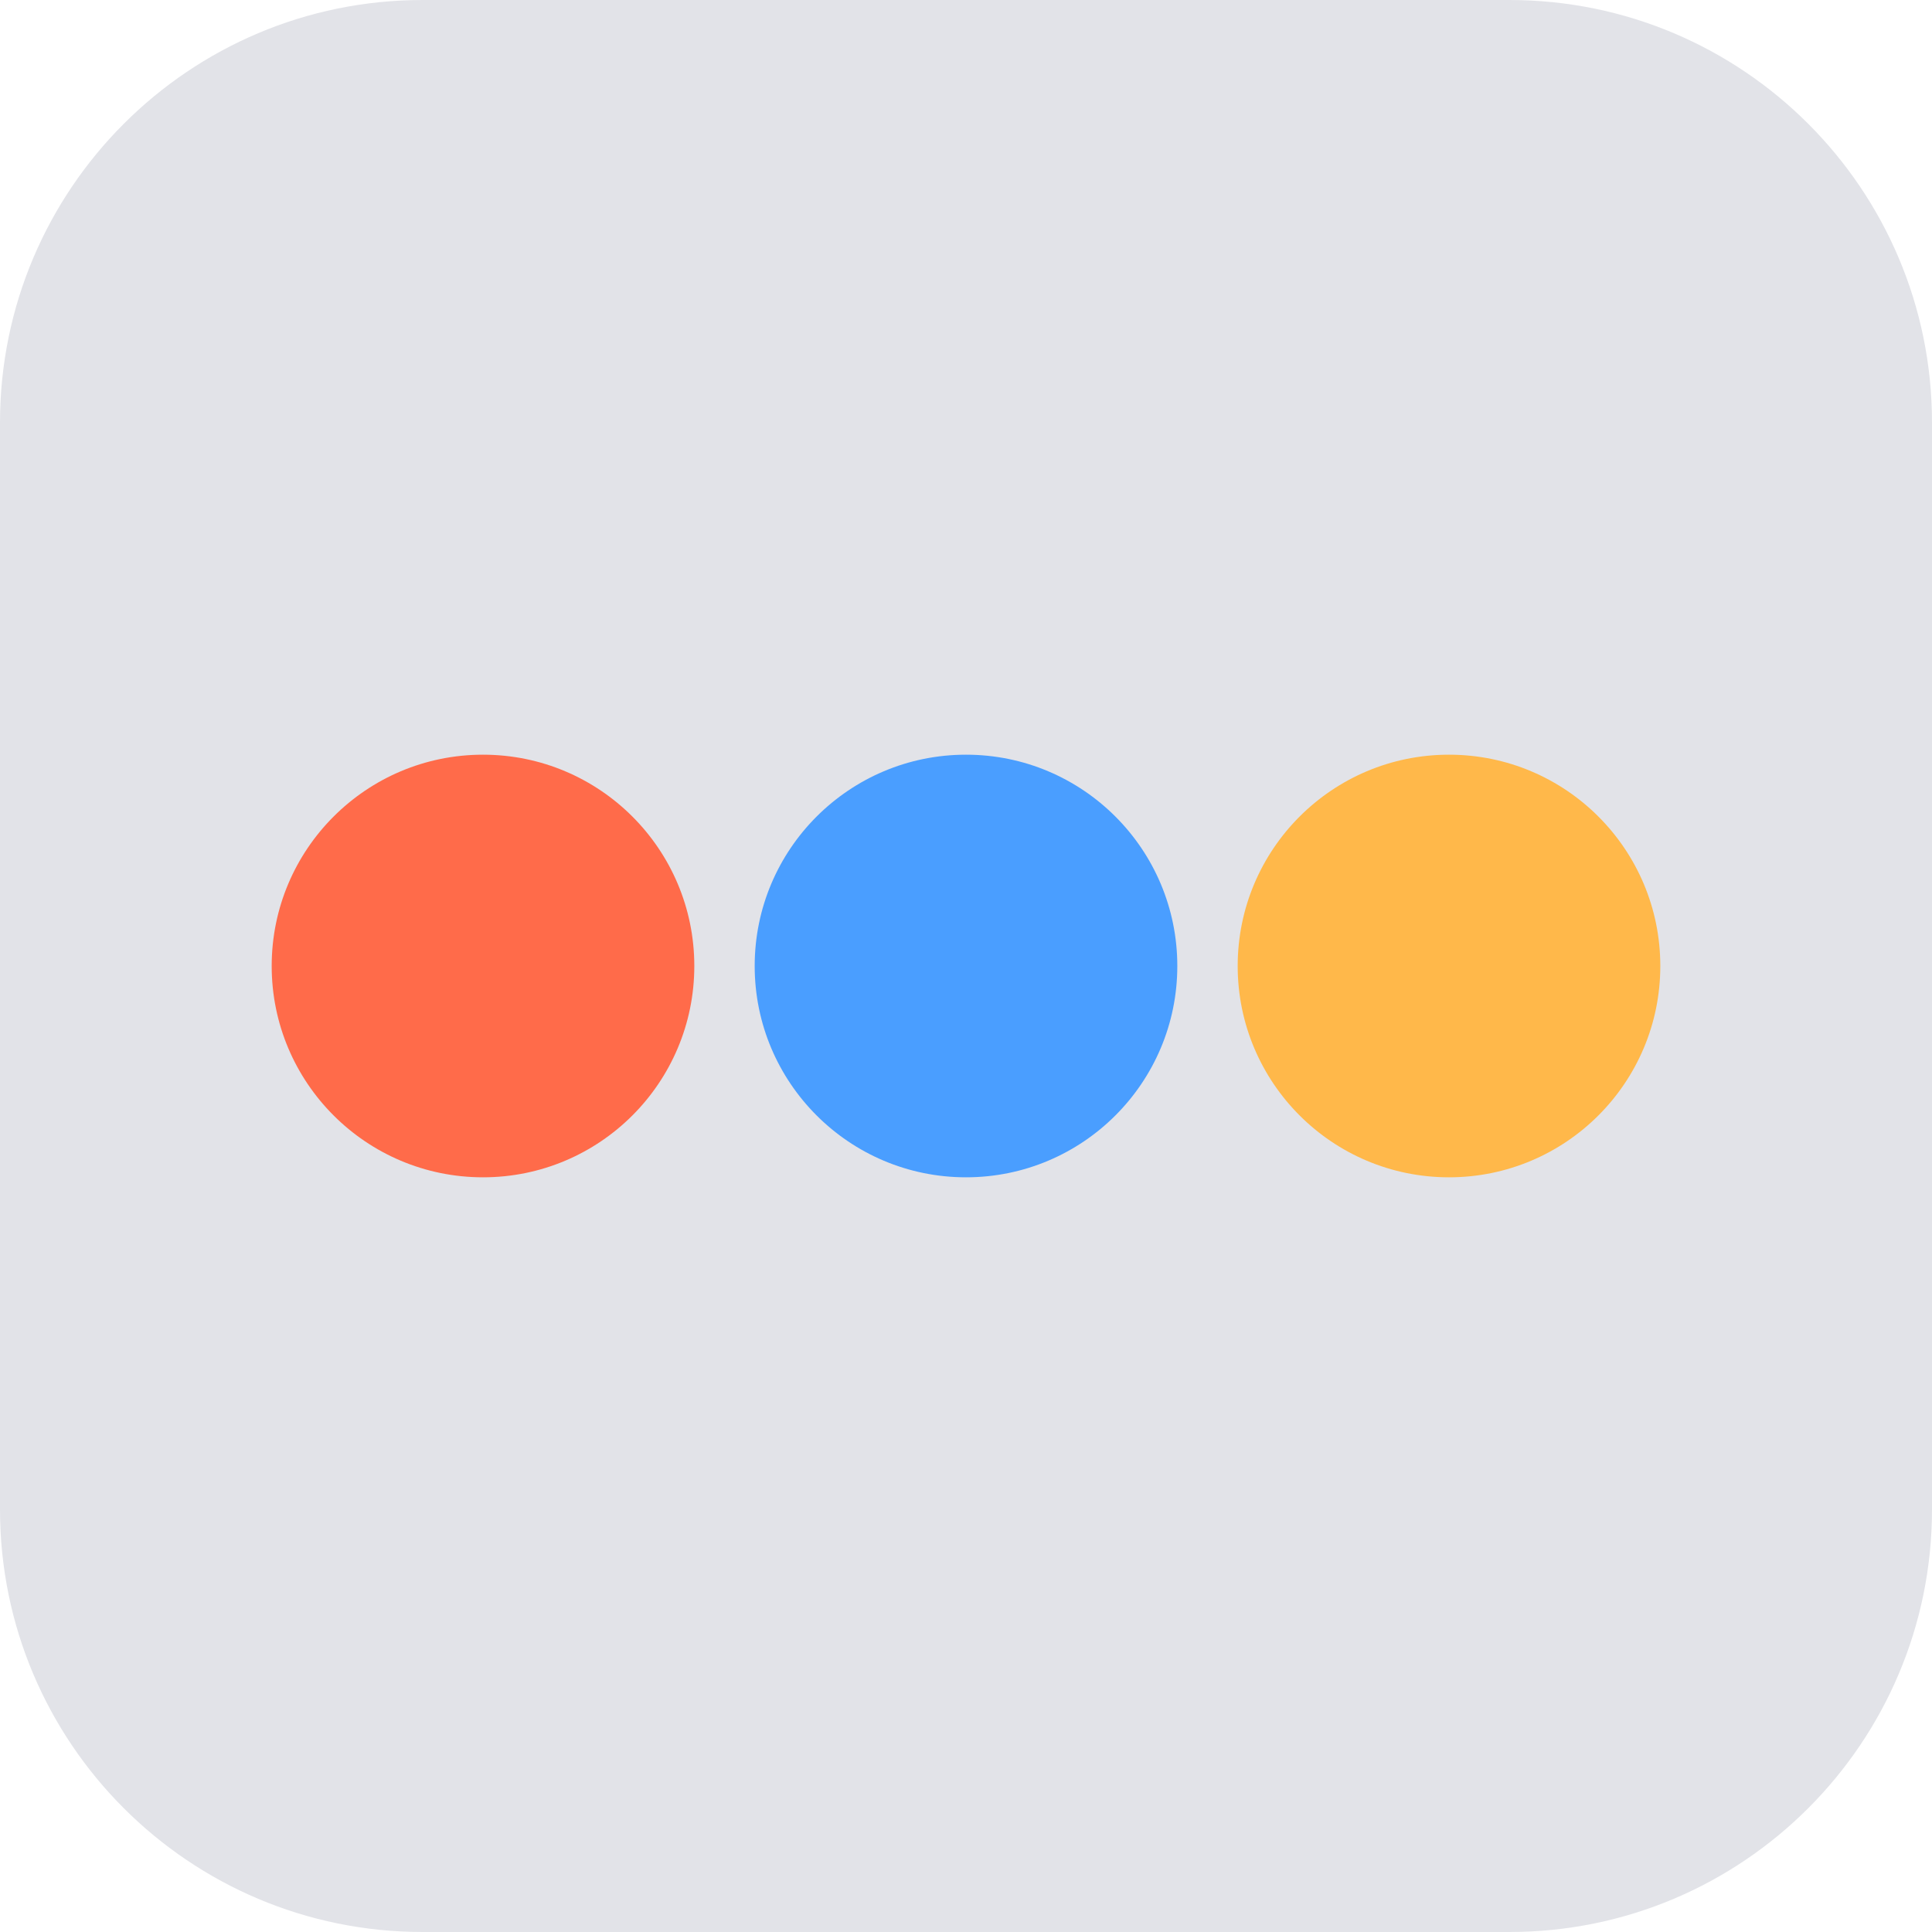
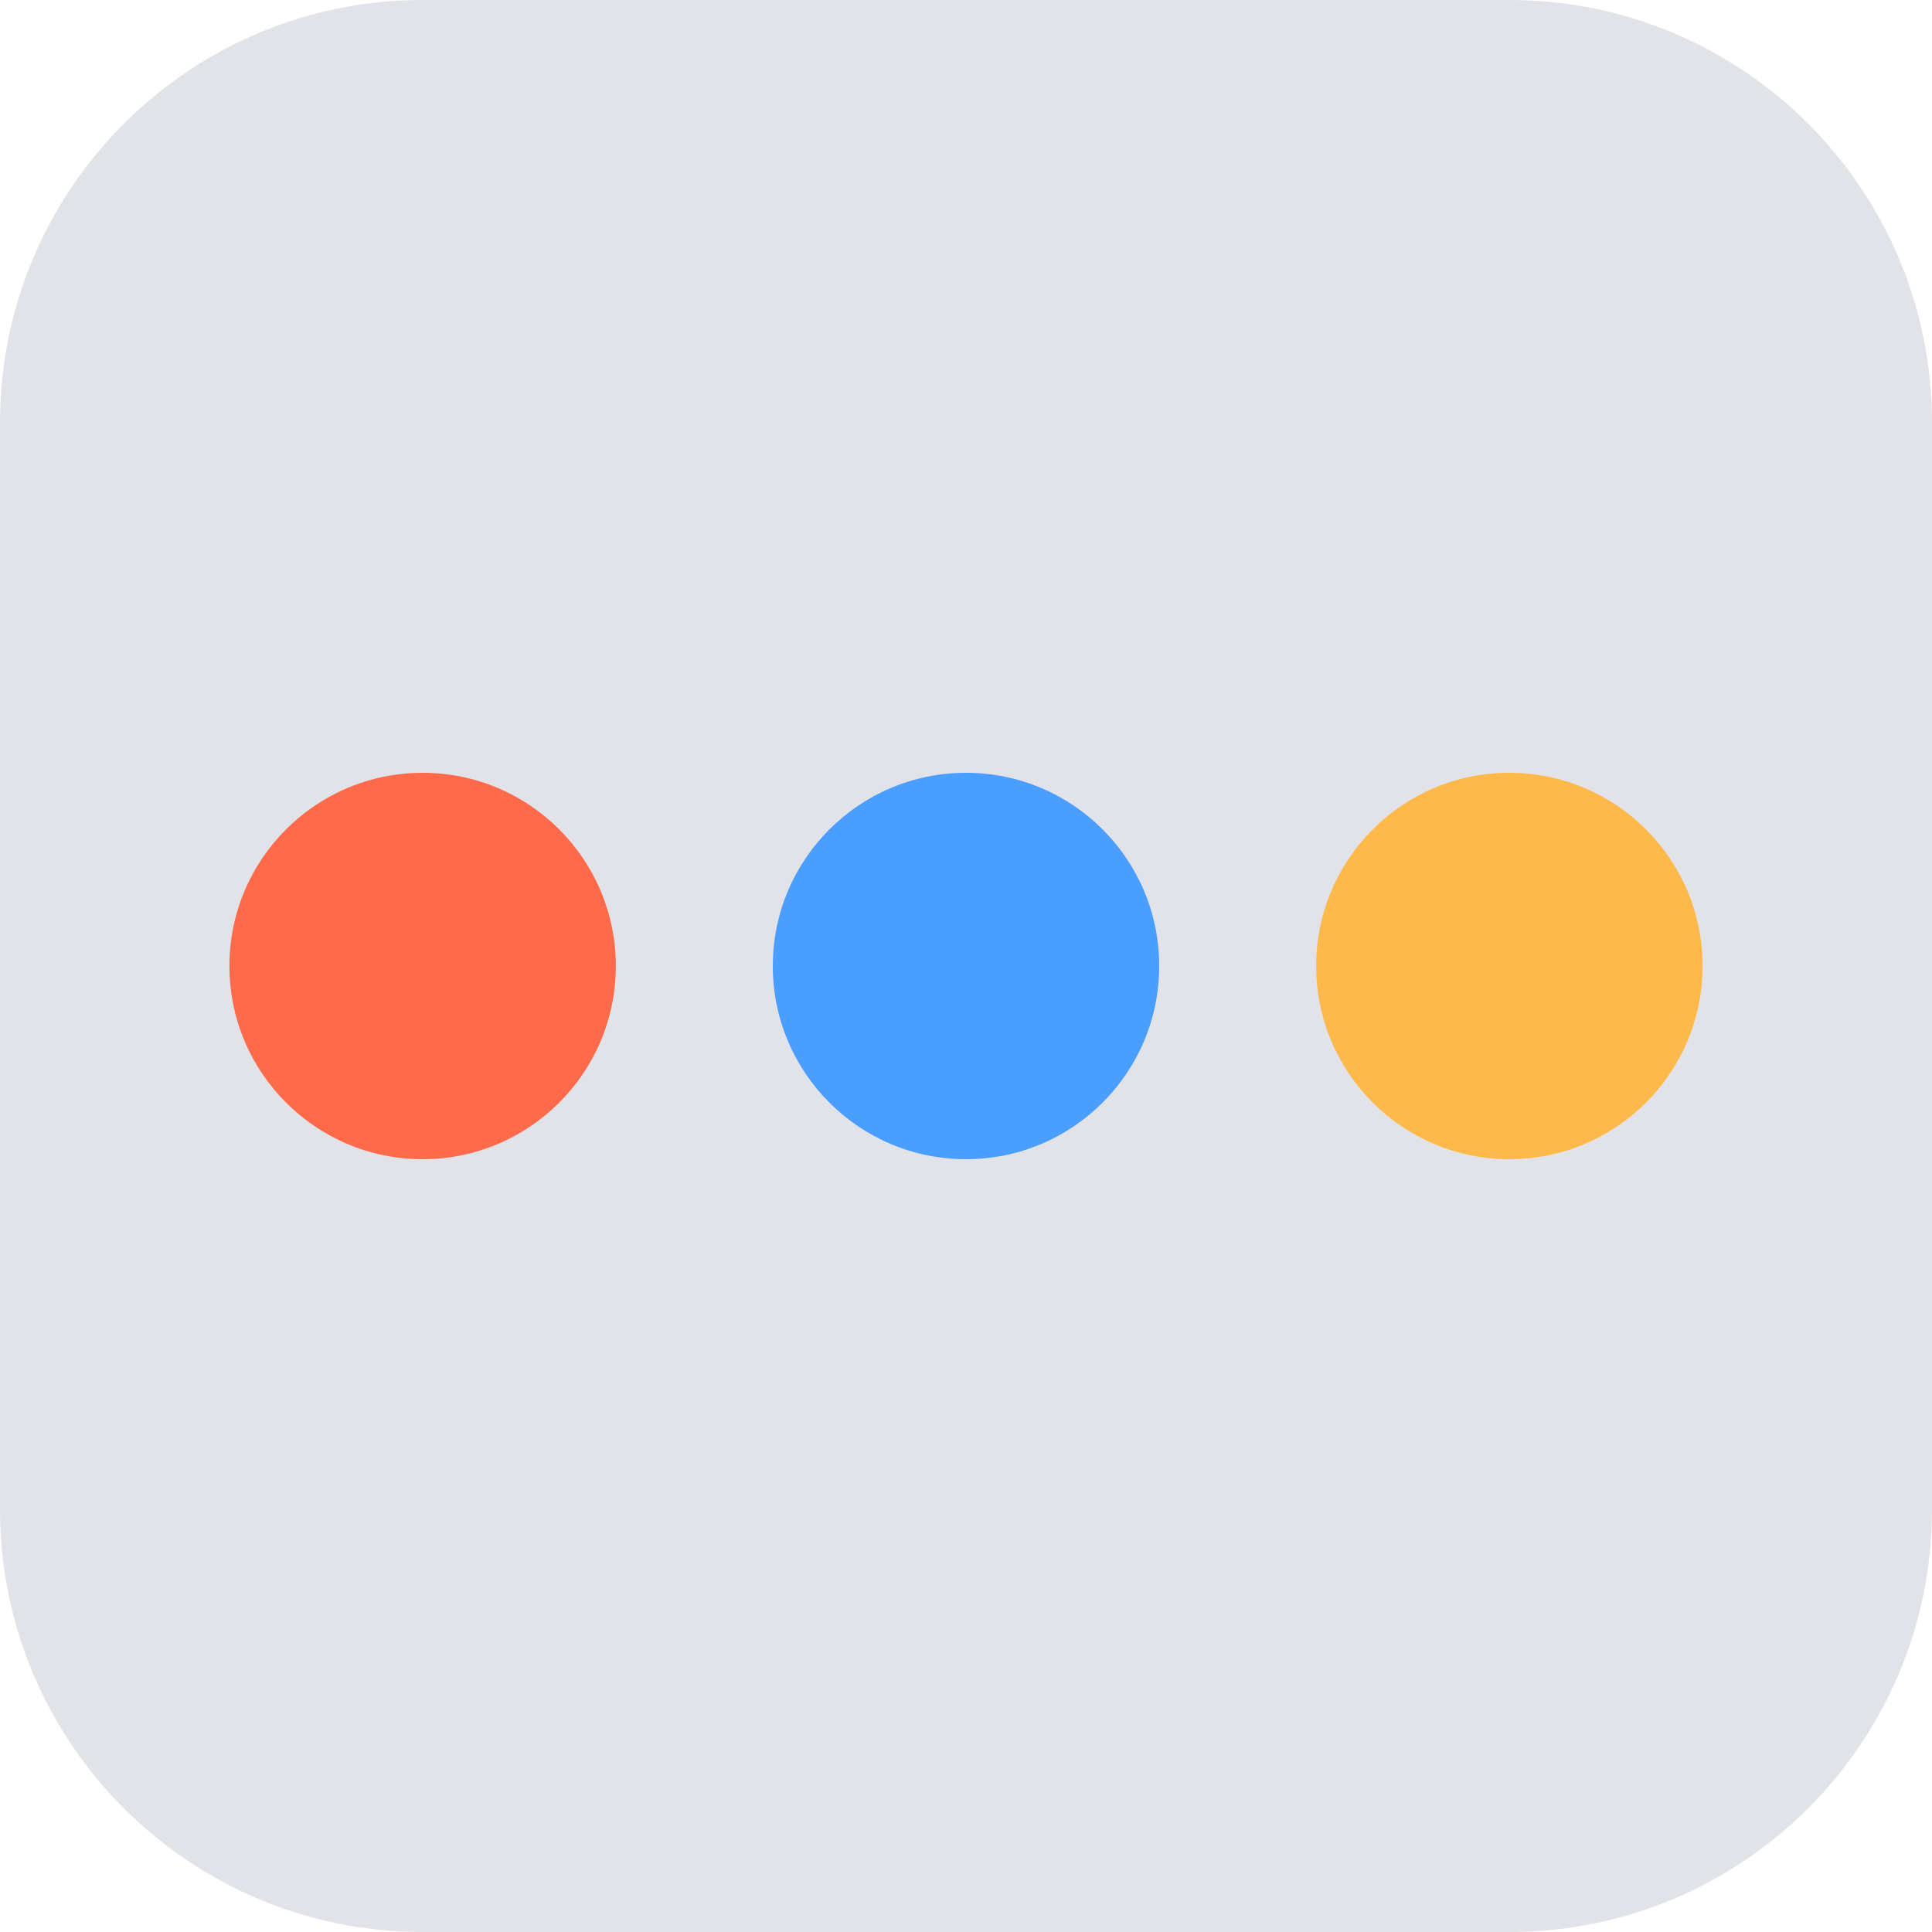
<svg xmlns="http://www.w3.org/2000/svg" viewBox="0 0 32 32">
  <rect width="32" height="32" rx="7" fill="#E2E3E8" />
-   <circle cx="8" cy="16" r="3.5" fill="#FF6B4A" />
-   <circle cx="16" cy="16" r="3.5" fill="#4A9EFF" />
-   <circle cx="24" cy="16" r="3.5" fill="#FFB84A" />
+   <circle cx="7" cy="16" r="3.2" fill="#FF6B4A" />
+   <circle cx="16" cy="16" r="3.2" fill="#4A9EFF" />
+   <circle cx="25" cy="16" r="3.2" fill="#FFB84A" />
</svg>
